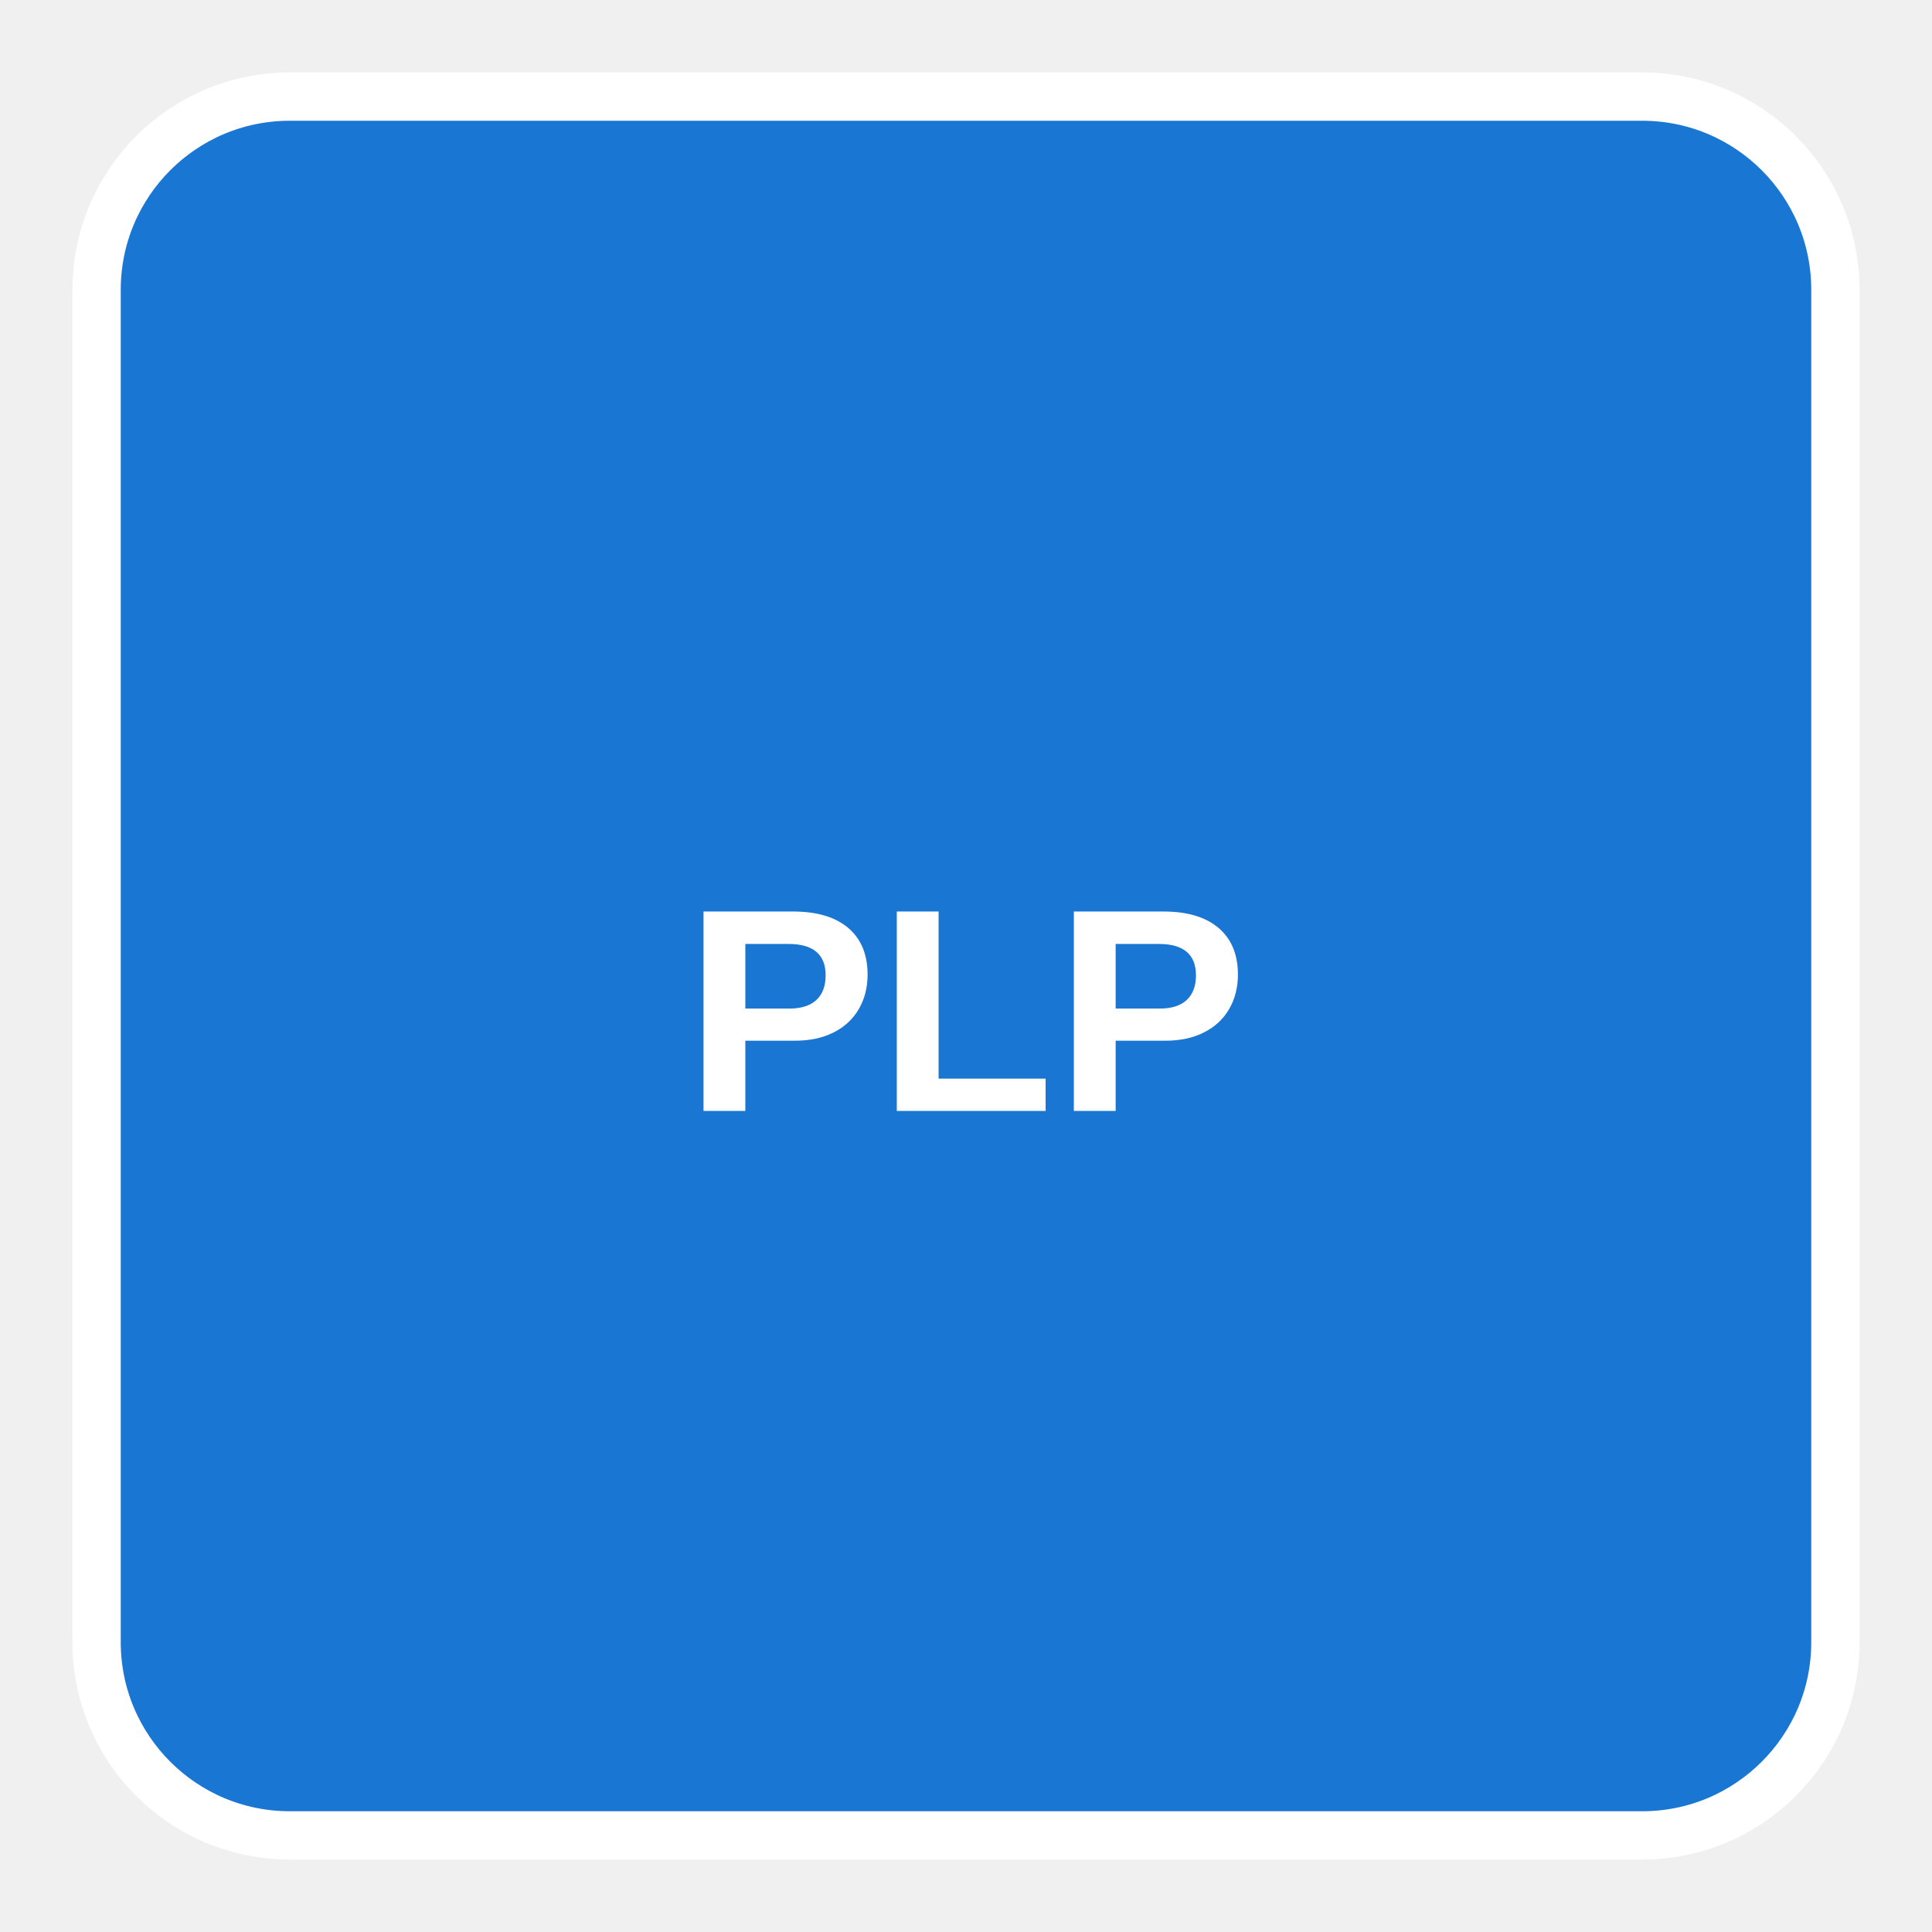
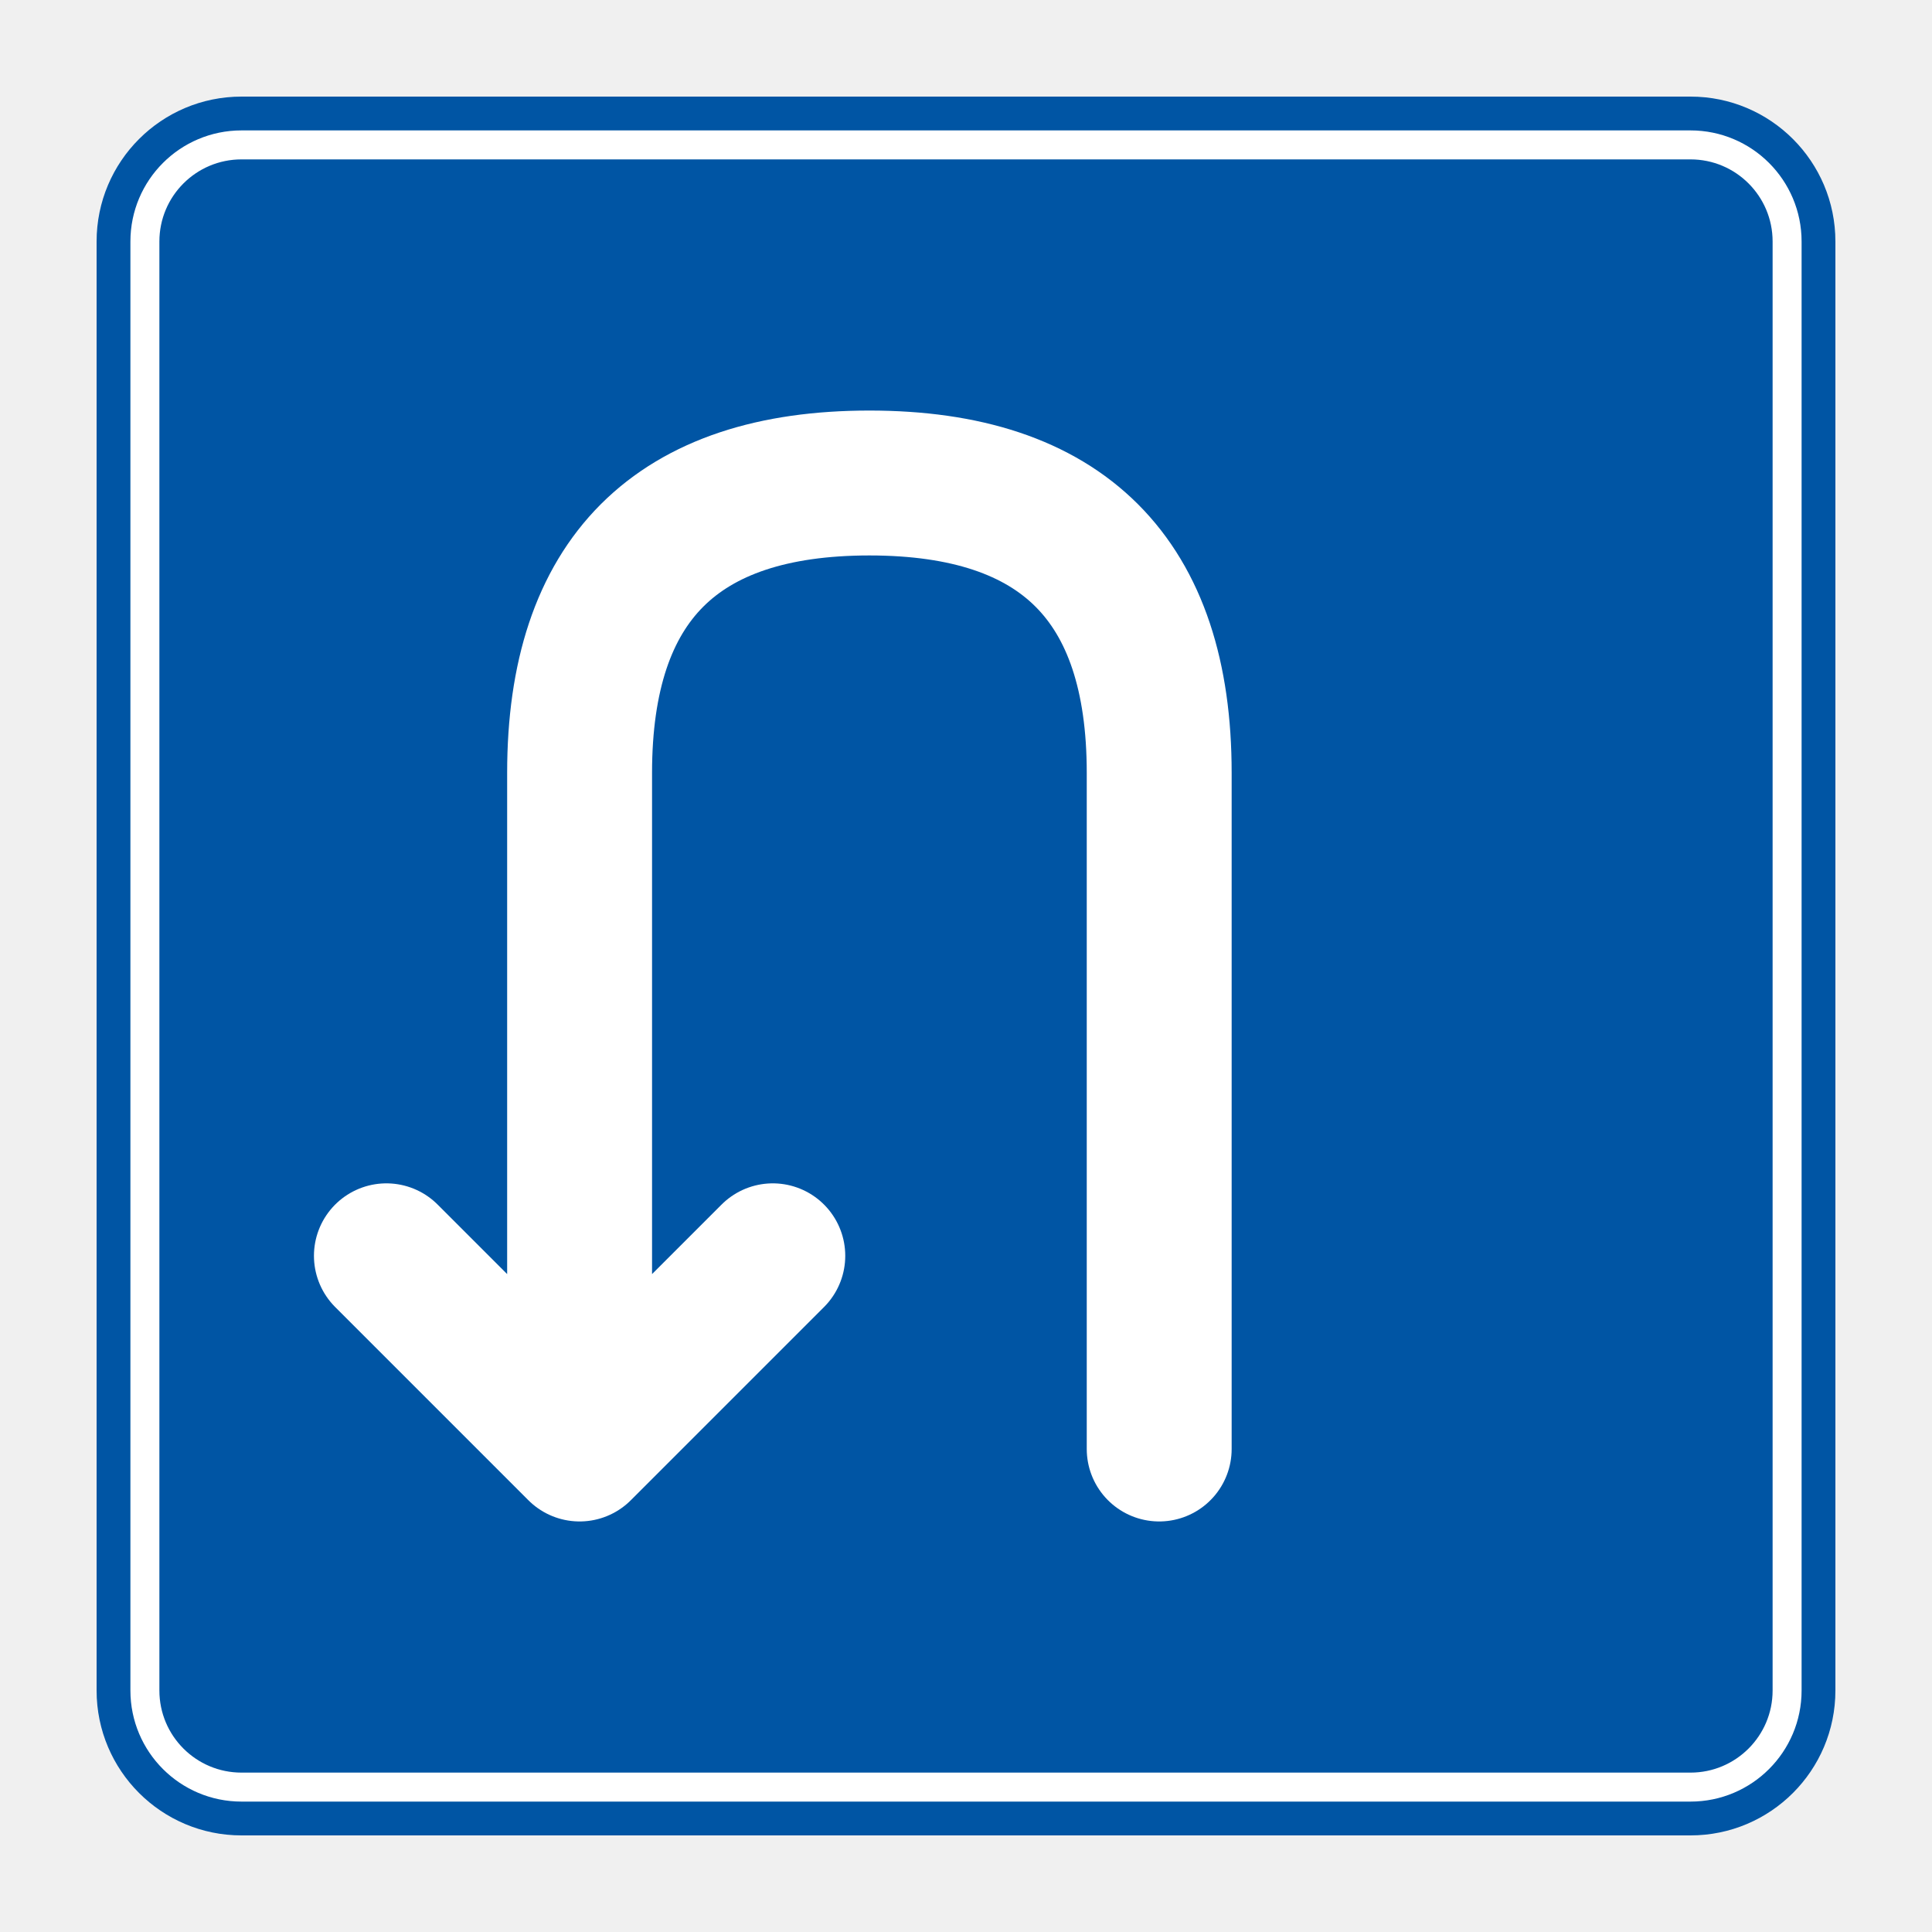
- <svg xmlns="http://www.w3.org/2000/svg" viewBox="0 0 200 200" width="200" height="200">
-   <rect x="10" y="10" width="180" height="180" rx="20" fill="#1976d2" stroke="white" stroke-width="5" />
-   <text x="100" y="115" font-family="Arial" font-size="30" font-weight="bold" fill="white" text-anchor="middle">PLP</text>
+ <svg xmlns="http://www.w3.org/2000/svg" viewBox="0 0 200 200" width="100%" height="100%">
+   <rect x="10" y="10" width="180" height="180" rx="15" fill="#0055A4" />
+   <rect x="15" y="15" width="170" height="170" rx="10" fill="none" stroke="#FFFFFF" stroke-width="3" />
+   <path d="M 120,150 L 120,80 Q 120,50 90,50 Q 60,50 60,80 L 60,150 M 40,130 L 60,150 L 80,130" fill="none" stroke="#FFFFFF" stroke-width="15" stroke-linecap="round" stroke-linejoin="round" />
</svg>
